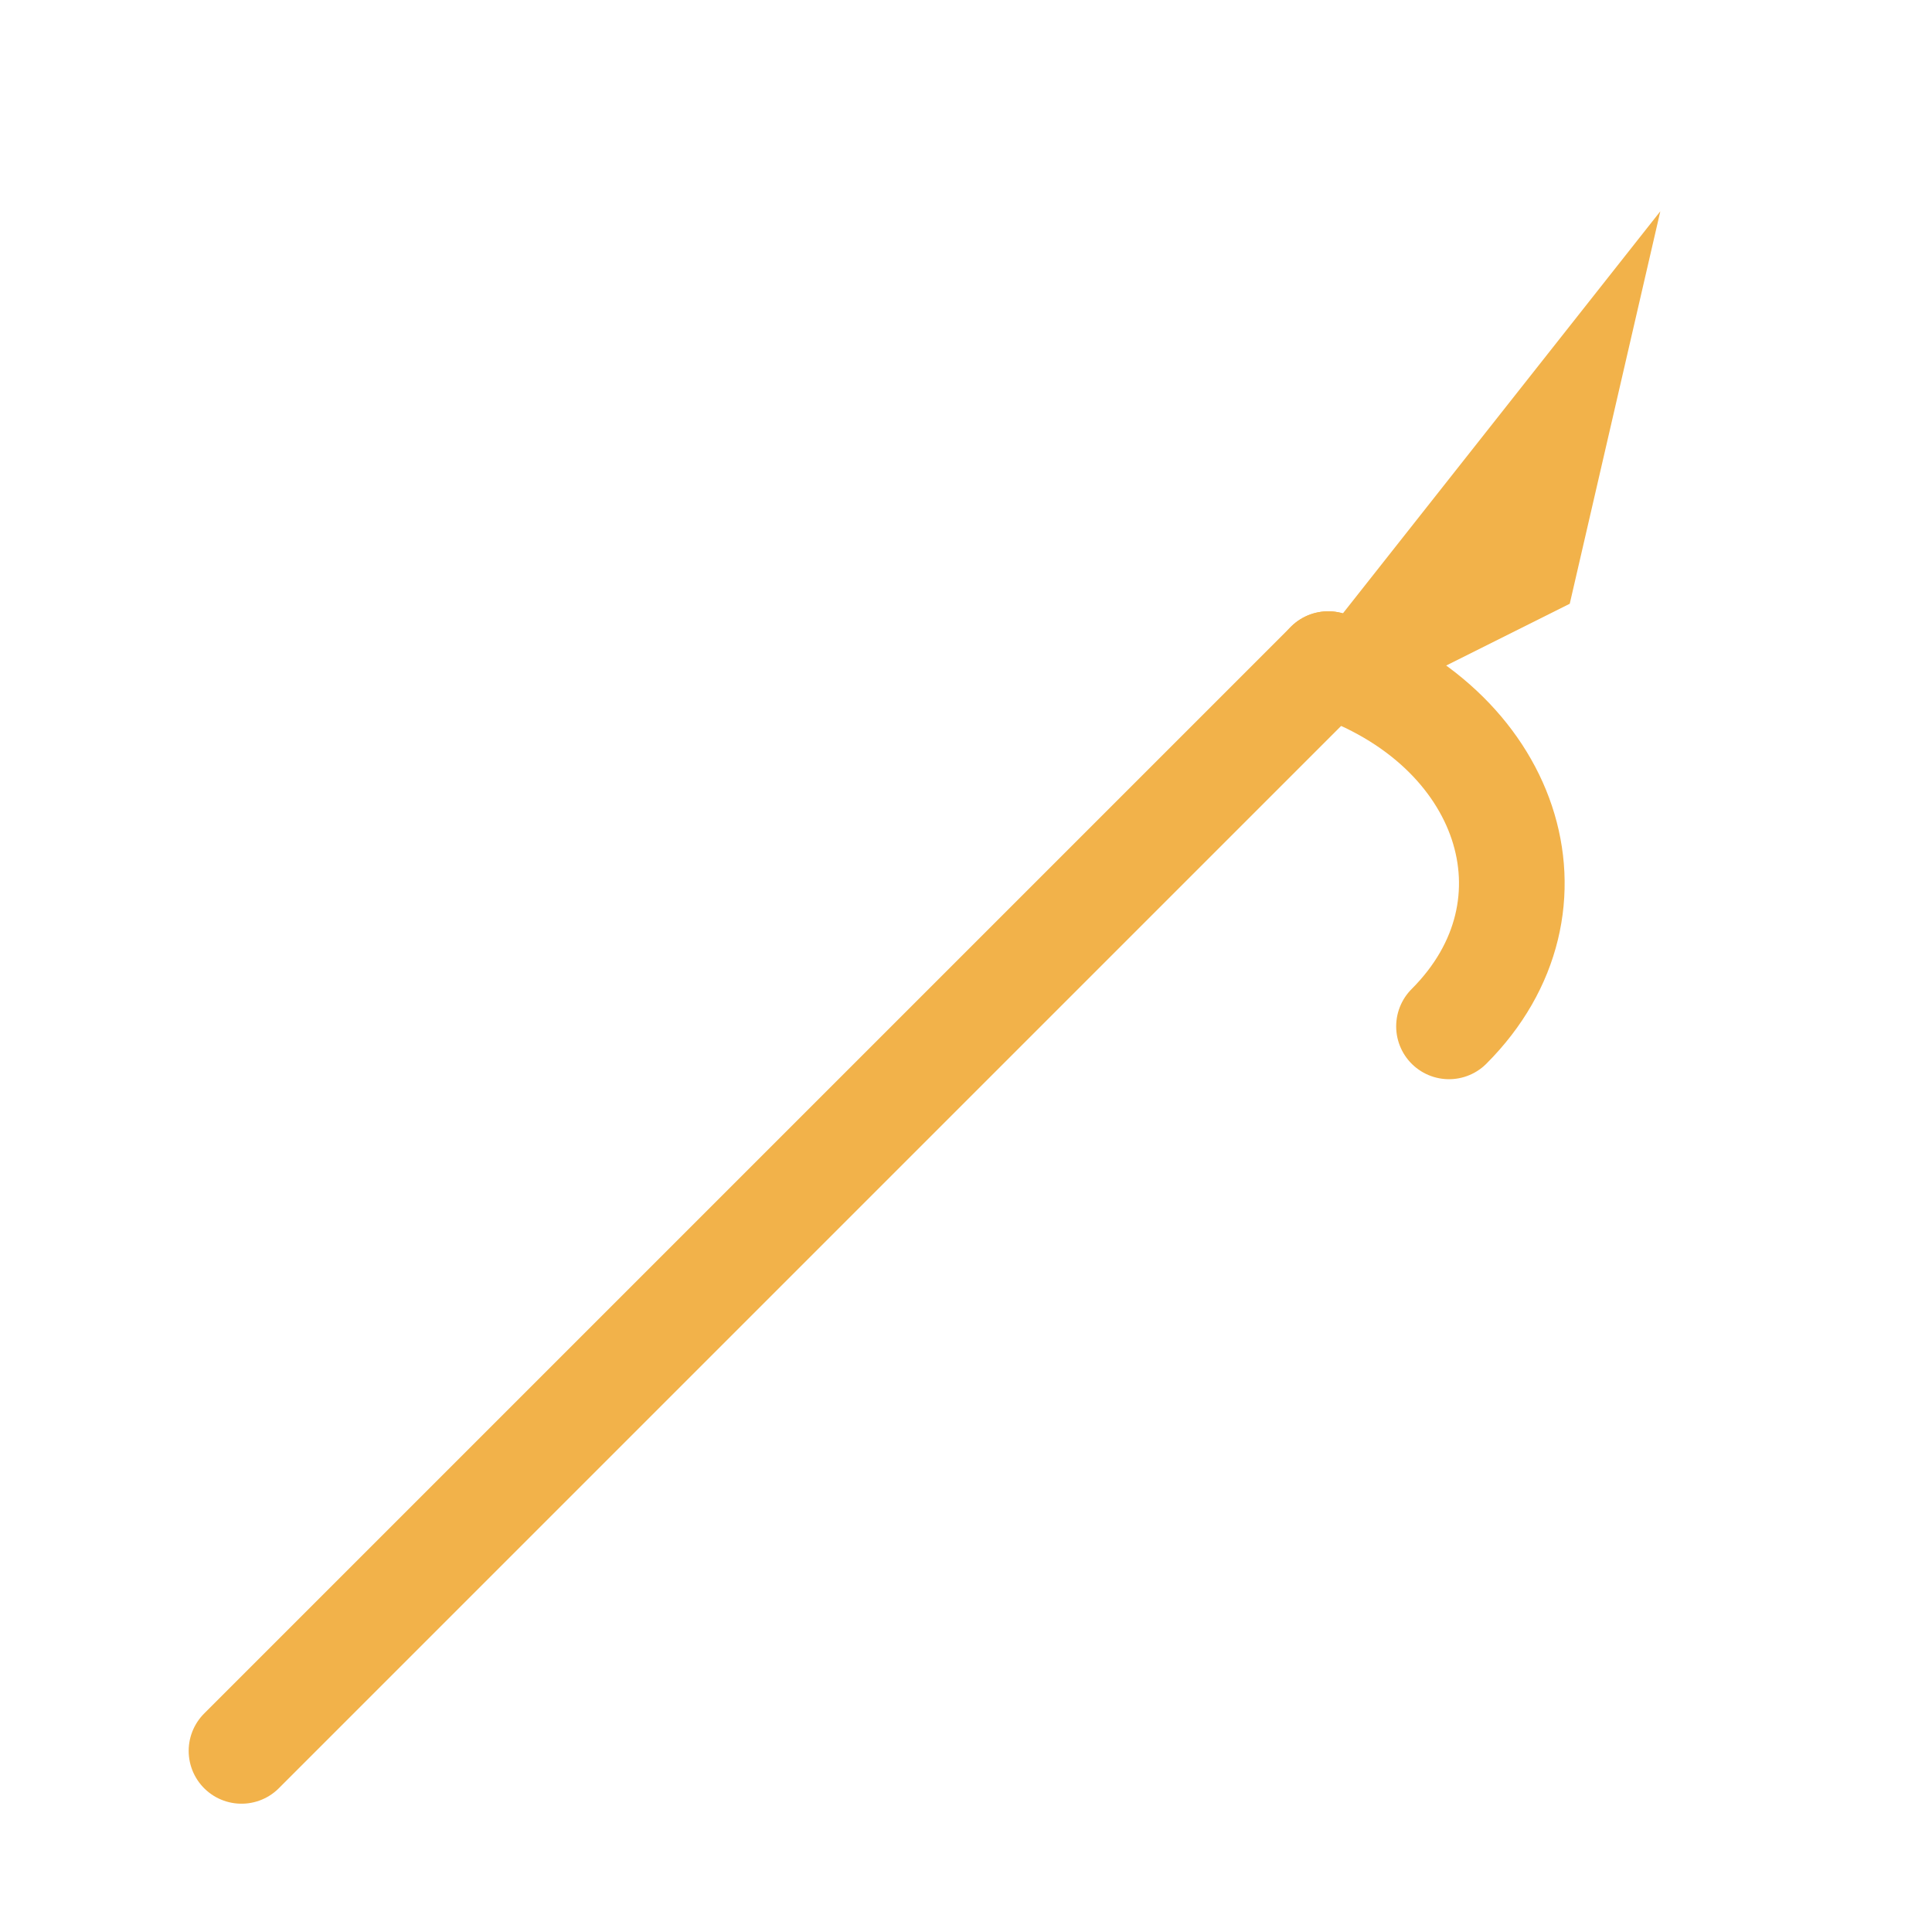
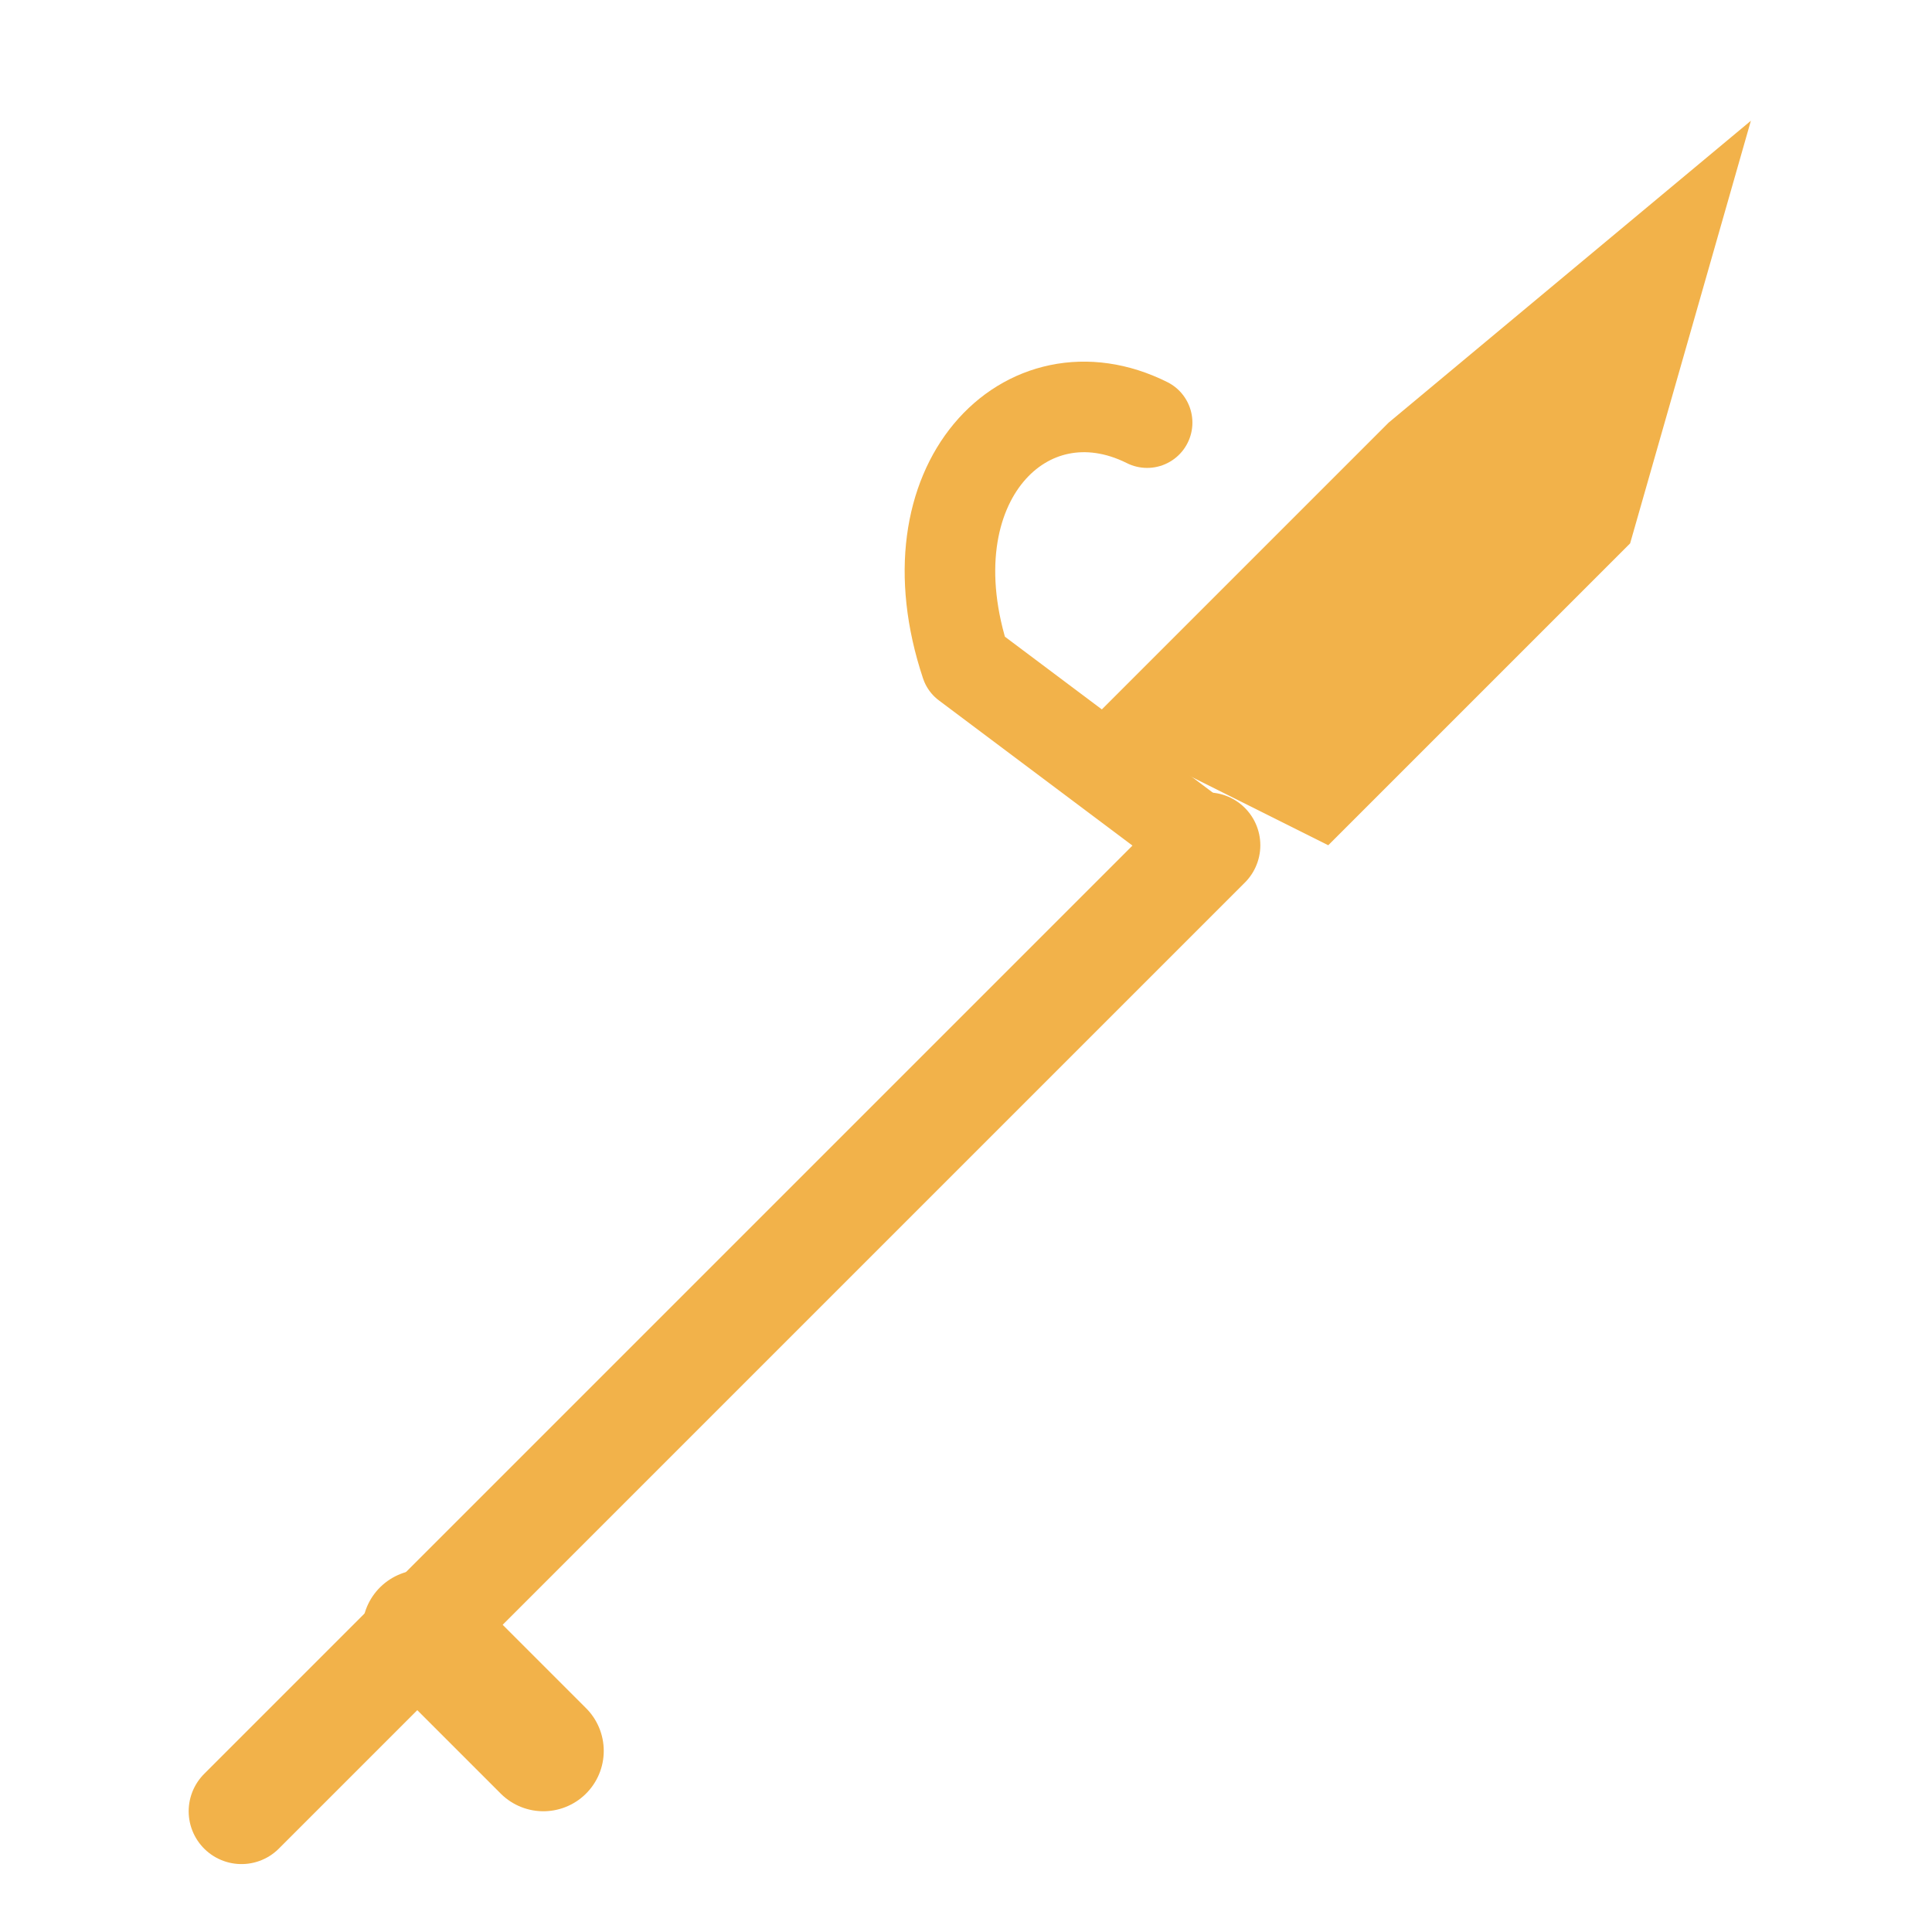
<svg xmlns="http://www.w3.org/2000/svg" viewBox="0 0 64 64" fill="none" stroke="#f2b24a" stroke-width="3.5" stroke-linecap="round" stroke-linejoin="round">
-   <path d="M8 58 L44 22" />
-   <path d="M40 26 L55 7 L52 20 Z" fill="#f2b24a" stroke="none" />
-   <path d="M44 22 C50 24 52 30 48 34" />
+   <path d="M8 60 L40 28" stroke-width="3.5" />
+   <path d="M36 24 L46 14 L58 4 L54 18 L44 28 Z" fill="#f2b24a" stroke="none" />
+   <path d="M40 28 L32 22 C30 16 34 12 38 14" stroke-width="3" />
+   <path d="M14 54 L18 58" stroke-width="4" />
</svg>
